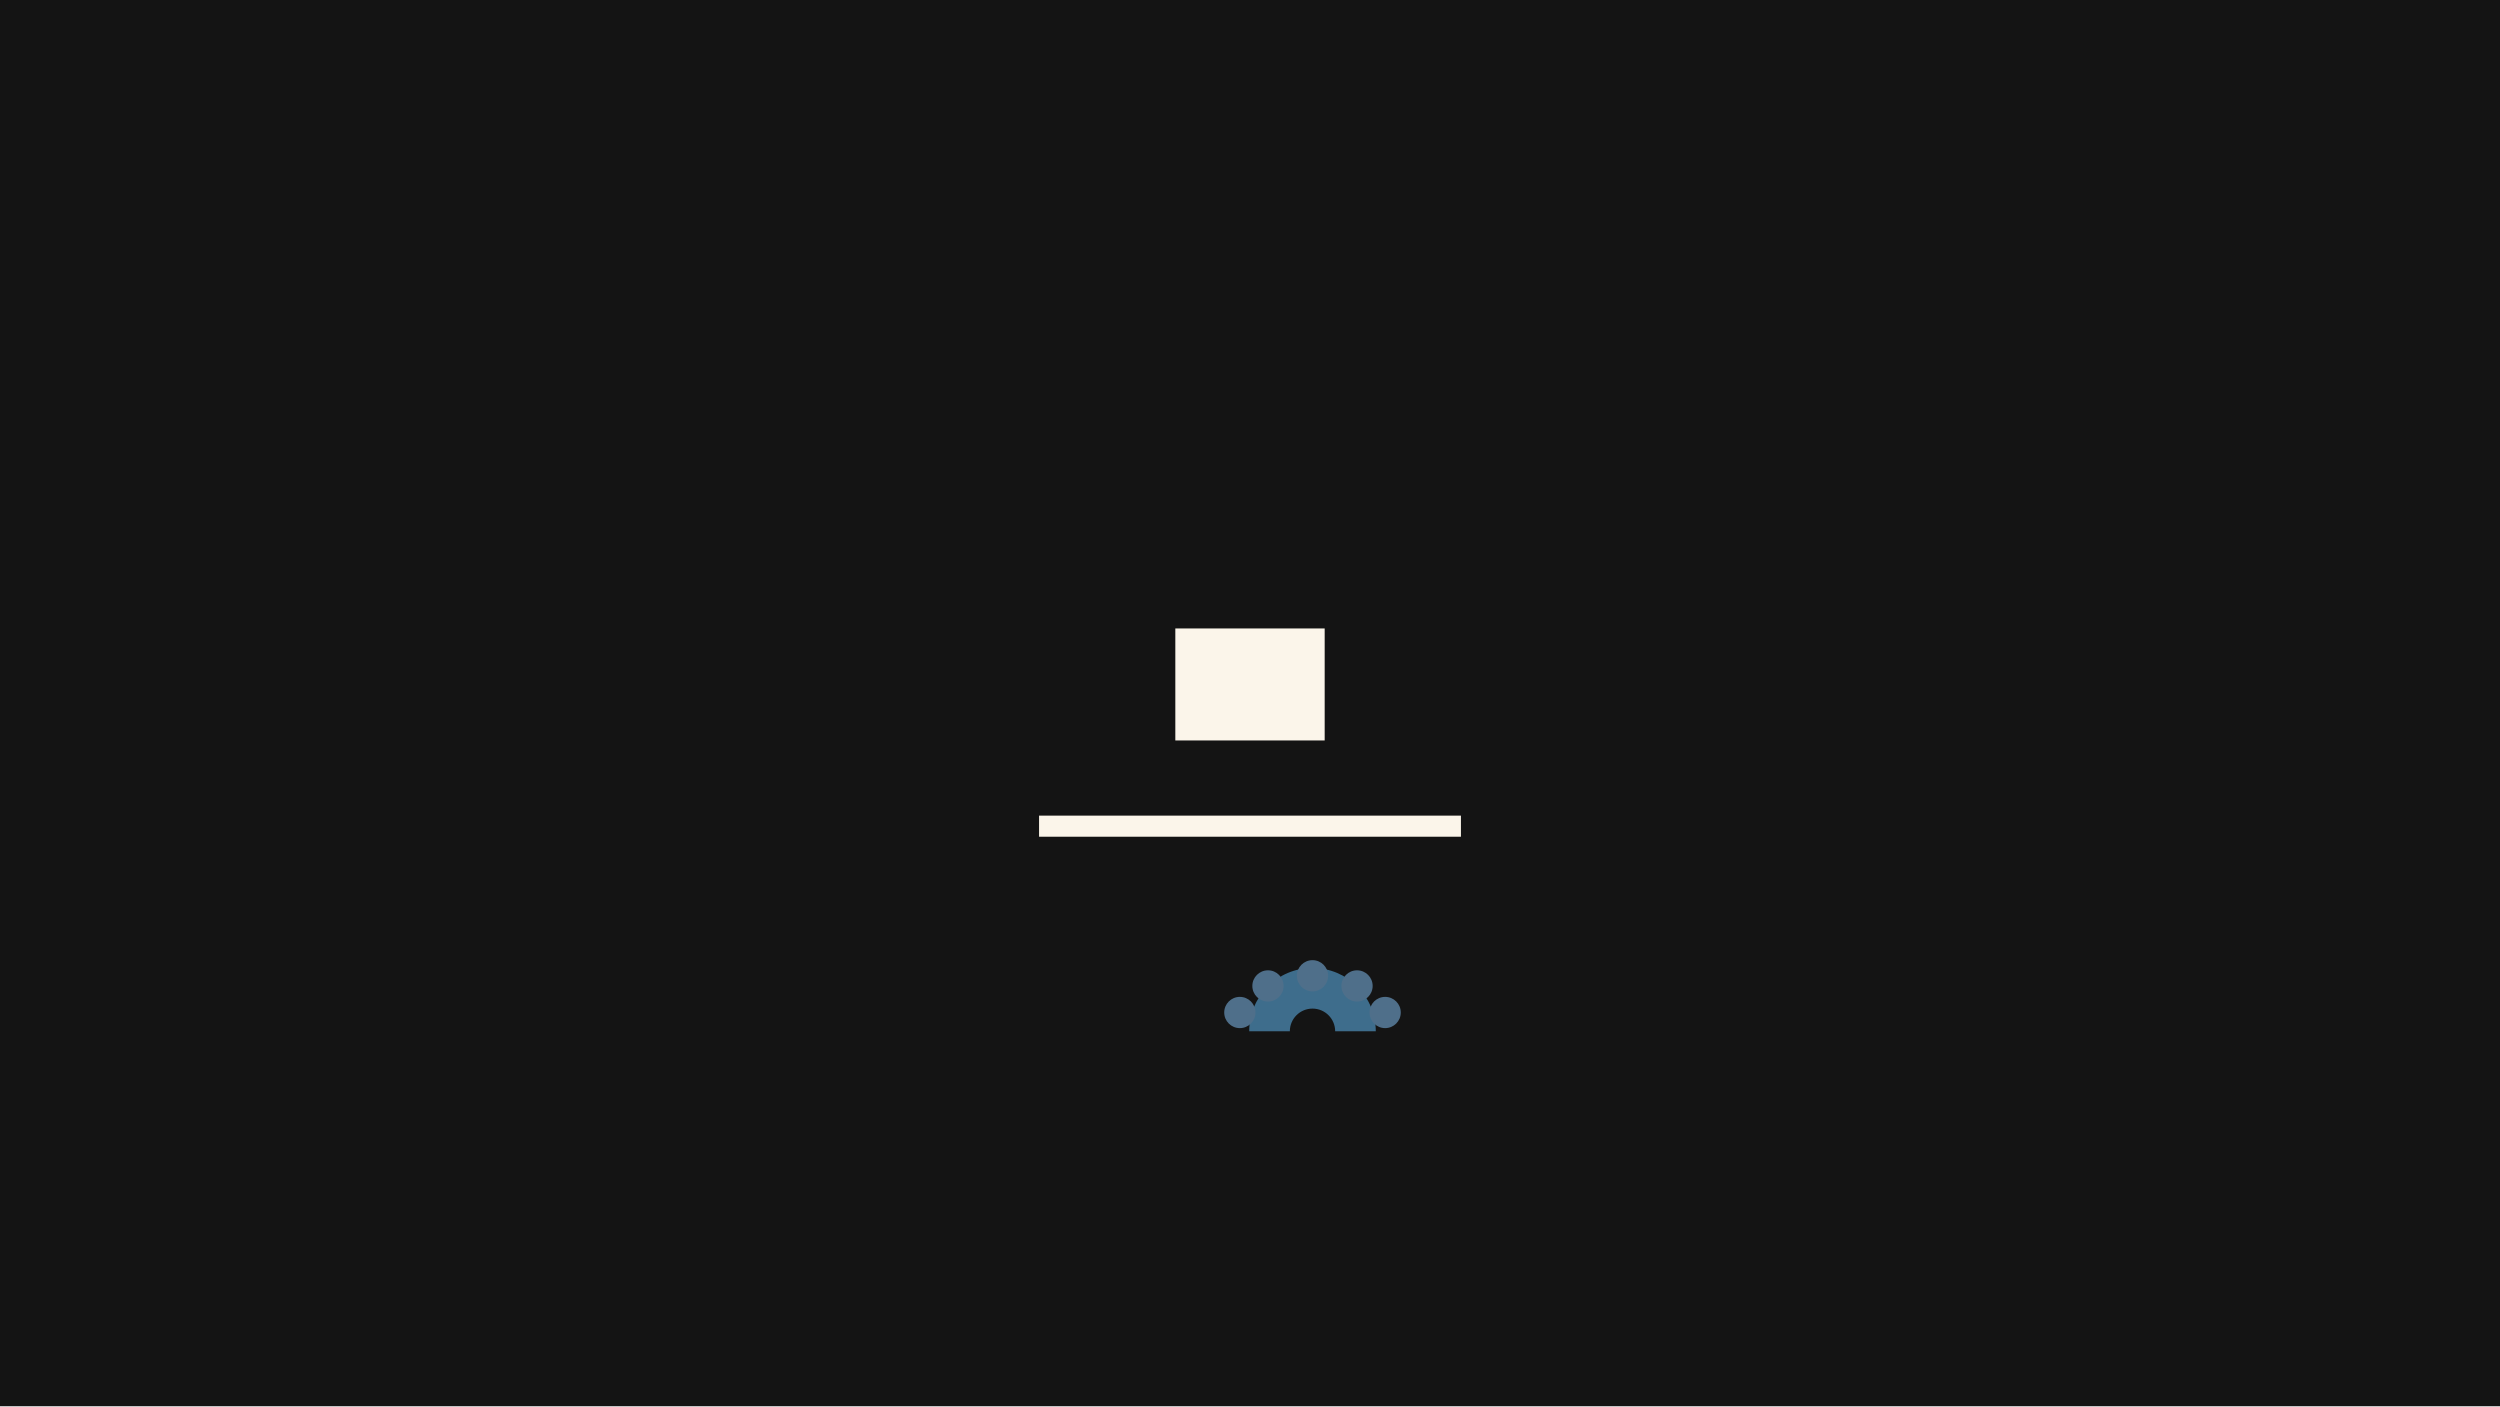
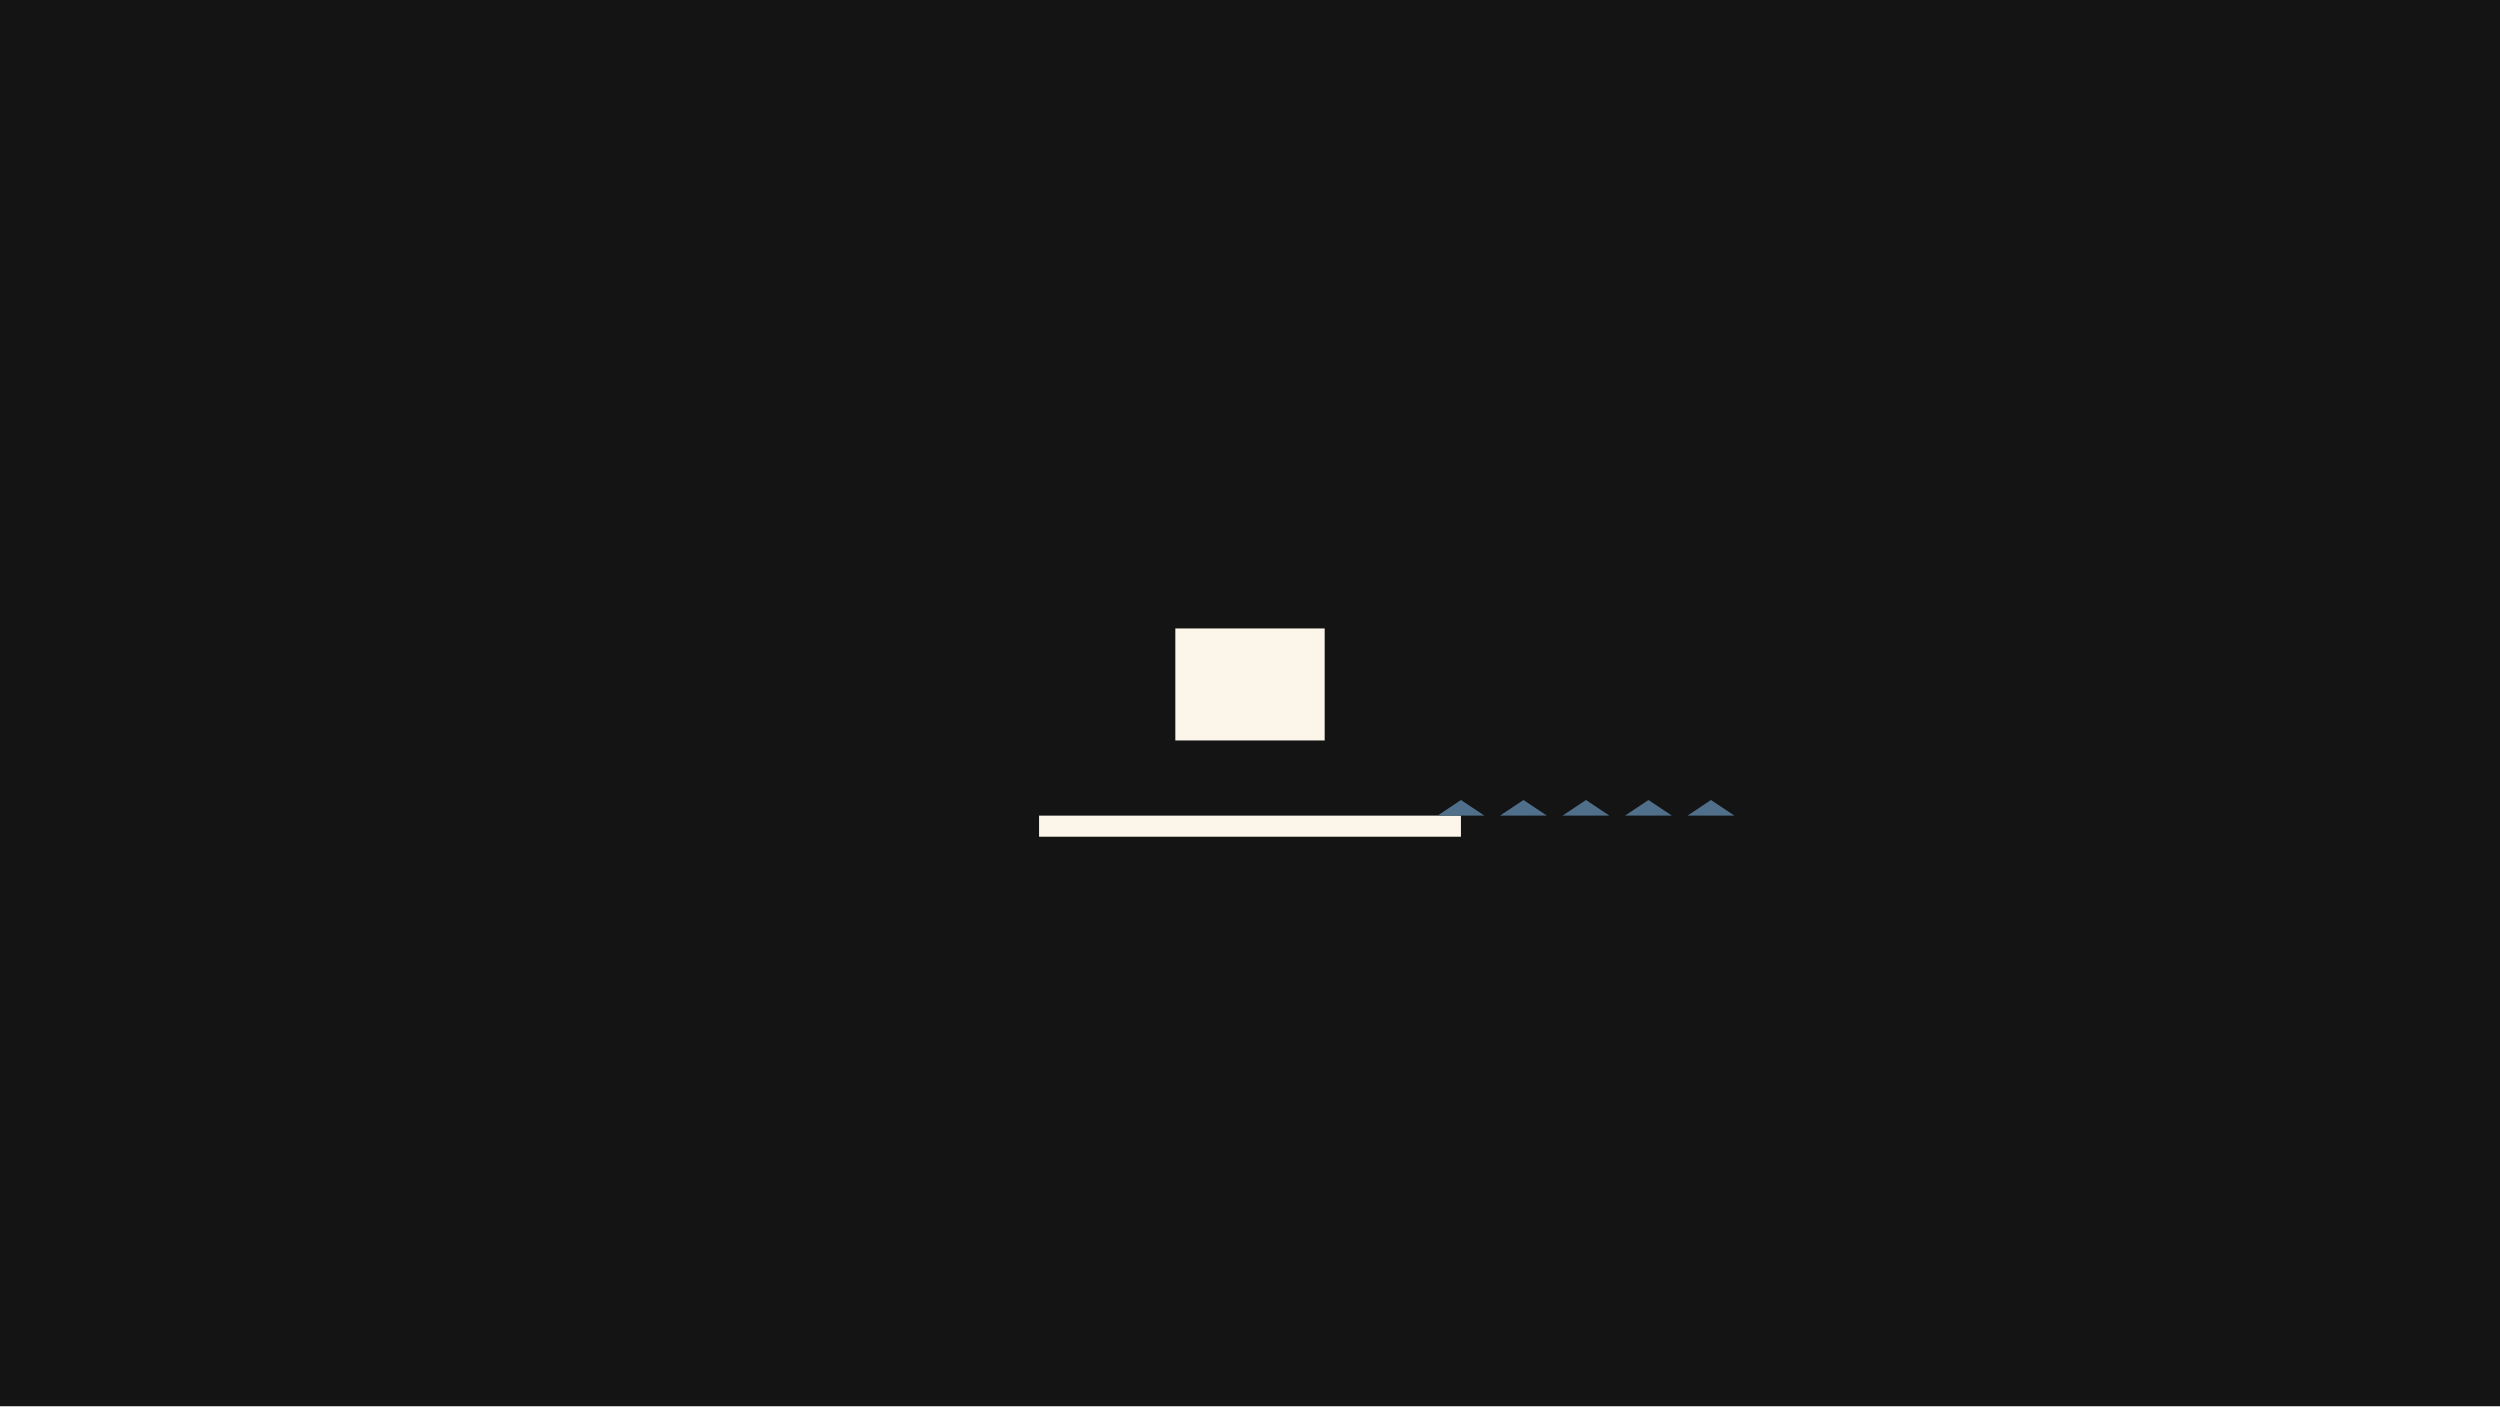
<svg xmlns="http://www.w3.org/2000/svg" width="320" height="180" viewBox="0 0 320 180">
  <g id="s-stage" fill="#141414">
    <path id="s-stage-shape" d="M 0 0 H 320 V 180 H 0 Z" />
  </g>
  <g id="s-subject-f0" fill="#fbf5ea" opacity="1">
    <path id="s-subject-f0-shape" d="M 150.442 94.779 L 169.558 94.779 L 169.558 80.442 L 150.442 80.442 Z" />
  </g>
  <g id="s-ground-f0" fill="#fbf5ea" opacity="1">
    <path id="s-ground-f0-shape" d="M 133 107.1 L 187 107.1 L 187 104.4 L 133 104.4 Z" />
  </g>
-   <g id="s-nature-rain-splash" fill="#3e6d8c">
-     <path id="s-nature-rain-splash-shape" d="M 159.9 132 A 8.1 8.1 0 0 1 176.1 132 L 170.9 132 A 2.9 2.9 0 0 0 165.1 132 Z">
-       <animate attributeName="d" begin="0s" end="0.667s" dur="0.667s" calcMode="spline" values="M 159.9 132 A 8.1 8.1 0 0 1 176.1 132 L 170.9 132 A 2.9 2.9 0 0 0 165.1 132 Z;M 150 132 A 18 18 0 0 1 186 132 L 174.8 132 A 6.8 6.8 0 0 0 161.2 132 Z" keyTimes="0;1" keySplines="0.45 0 0.55 1" fill="freeze" />
-     </path>
-   </g>
-   <g id="s-nature-rain-splash-drops" fill="#4f6f8a" opacity="1" transform="translate(0 0)">
-     <animate attributeName="opacity" begin="0s" end="0.667s" dur="0.667s" calcMode="spline" values="1;0" keyTimes="0;1" keySplines="0.45 0 0.55 1" fill="freeze" />
-     <animateTransform attributeName="transform" type="translate" begin="0s" end="0.667s" dur="0.667s" calcMode="spline" values="0 0;0 -26" keyTimes="0;1" keySplines="0.45 0 0.55 1" fill="freeze" />
-     <path id="s-nature-rain-splash-drops-shape" d="M 156.7 129.6 A 2 2 0 1 1 160.7 129.6 A 2 2 0 1 1 156.7 129.6 Z M 160.3 126.2 A 2 2 0 1 1 164.3 126.2 A 2 2 0 1 1 160.3 126.2 Z M 166 124.9 A 2 2 0 1 1 170 124.9 A 2 2 0 1 1 166 124.9 Z M 171.7 126.2 A 2 2 0 1 1 175.7 126.2 A 2 2 0 1 1 171.7 126.2 Z M 175.3 129.6 A 2 2 0 1 1 179.3 129.6 A 2 2 0 1 1 175.3 129.6 Z">
-       <animate attributeName="d" begin="0s" end="0.667s" dur="0.667s" calcMode="spline" values="M 156.7 129.6 A 2 2 0 1 1 160.7 129.6 A 2 2 0 1 1 156.7 129.6 Z M 160.3 126.2 A 2 2 0 1 1 164.3 126.2 A 2 2 0 1 1 160.3 126.2 Z M 166 124.9 A 2 2 0 1 1 170 124.9 A 2 2 0 1 1 166 124.9 Z M 171.7 126.2 A 2 2 0 1 1 175.7 126.2 A 2 2 0 1 1 171.7 126.2 Z M 175.3 129.6 A 2 2 0 1 1 179.3 129.6 A 2 2 0 1 1 175.3 129.6 Z;M 146.5 126.9 A 2 2 0 1 1 150.5 126.9 A 2 2 0 1 1 146.5 126.9 Z M 154.1 119.8 A 2 2 0 1 1 158.1 119.8 A 2 2 0 1 1 154.1 119.8 Z M 166 117.1 A 2 2 0 1 1 170 117.1 A 2 2 0 1 1 166 117.1 Z M 177.9 119.8 A 2 2 0 1 1 181.9 119.8 A 2 2 0 1 1 177.9 119.8 Z M 185.5 126.9 A 2 2 0 1 1 189.5 126.9 A 2 2 0 1 1 185.5 126.9 Z" keyTimes="0;1" keySplines="0.45 0 0.55 1" fill="freeze" />
+   <g id="s-nature-rain-splash" fill="#4f6f8a" opacity="1">
+     <animate attributeName="opacity" begin="0s" end="0.667s" dur="0.667s" calcMode="spline" values="1;1;0" keyTimes="0;0.6;1" keySplines="0 0 1 1;0.45 0 0.55 1" fill="freeze" />
+     <path id="s-nature-rain-splash-shape" d="M 184 104.4 L 190 104.4 L 187 102.4 Z M 192 104.4 L 198 104.4 L 195 102.4 Z M 200 104.4 L 206 104.4 L 203 102.4 Z M 208 104.4 L 214 104.4 L 211 102.4 Z M 216 104.4 L 222 104.4 L 219 102.4 Z">
+       <animate attributeName="d" begin="0s" end="0.4s" dur="0.4s" calcMode="spline" values="M 184 104.4 L 190 104.4 L 187 102.4 Z M 192 104.4 L 198 104.4 L 195 102.4 Z M 200 104.4 L 206 104.4 L 203 102.4 Z M 208 104.4 L 214 104.4 L 211 102.4 Z M 216 104.4 L 222 104.4 L 219 102.4 Z;M 184 104.4 L 190 104.4 L 187 90.4 Z M 192 104.4 L 198 104.4 L 195 86.4 Z M 200 104.4 L 206 104.4 L 203 92.4 Z M 208 104.4 L 214 104.4 L 211 88.4 Z M 216 104.4 L 222 104.4 L 219 91.4 Z" keyTimes="0;1" keySplines="0.45 0 0.55 1" fill="freeze" />
    </path>
  </g>
</svg>
